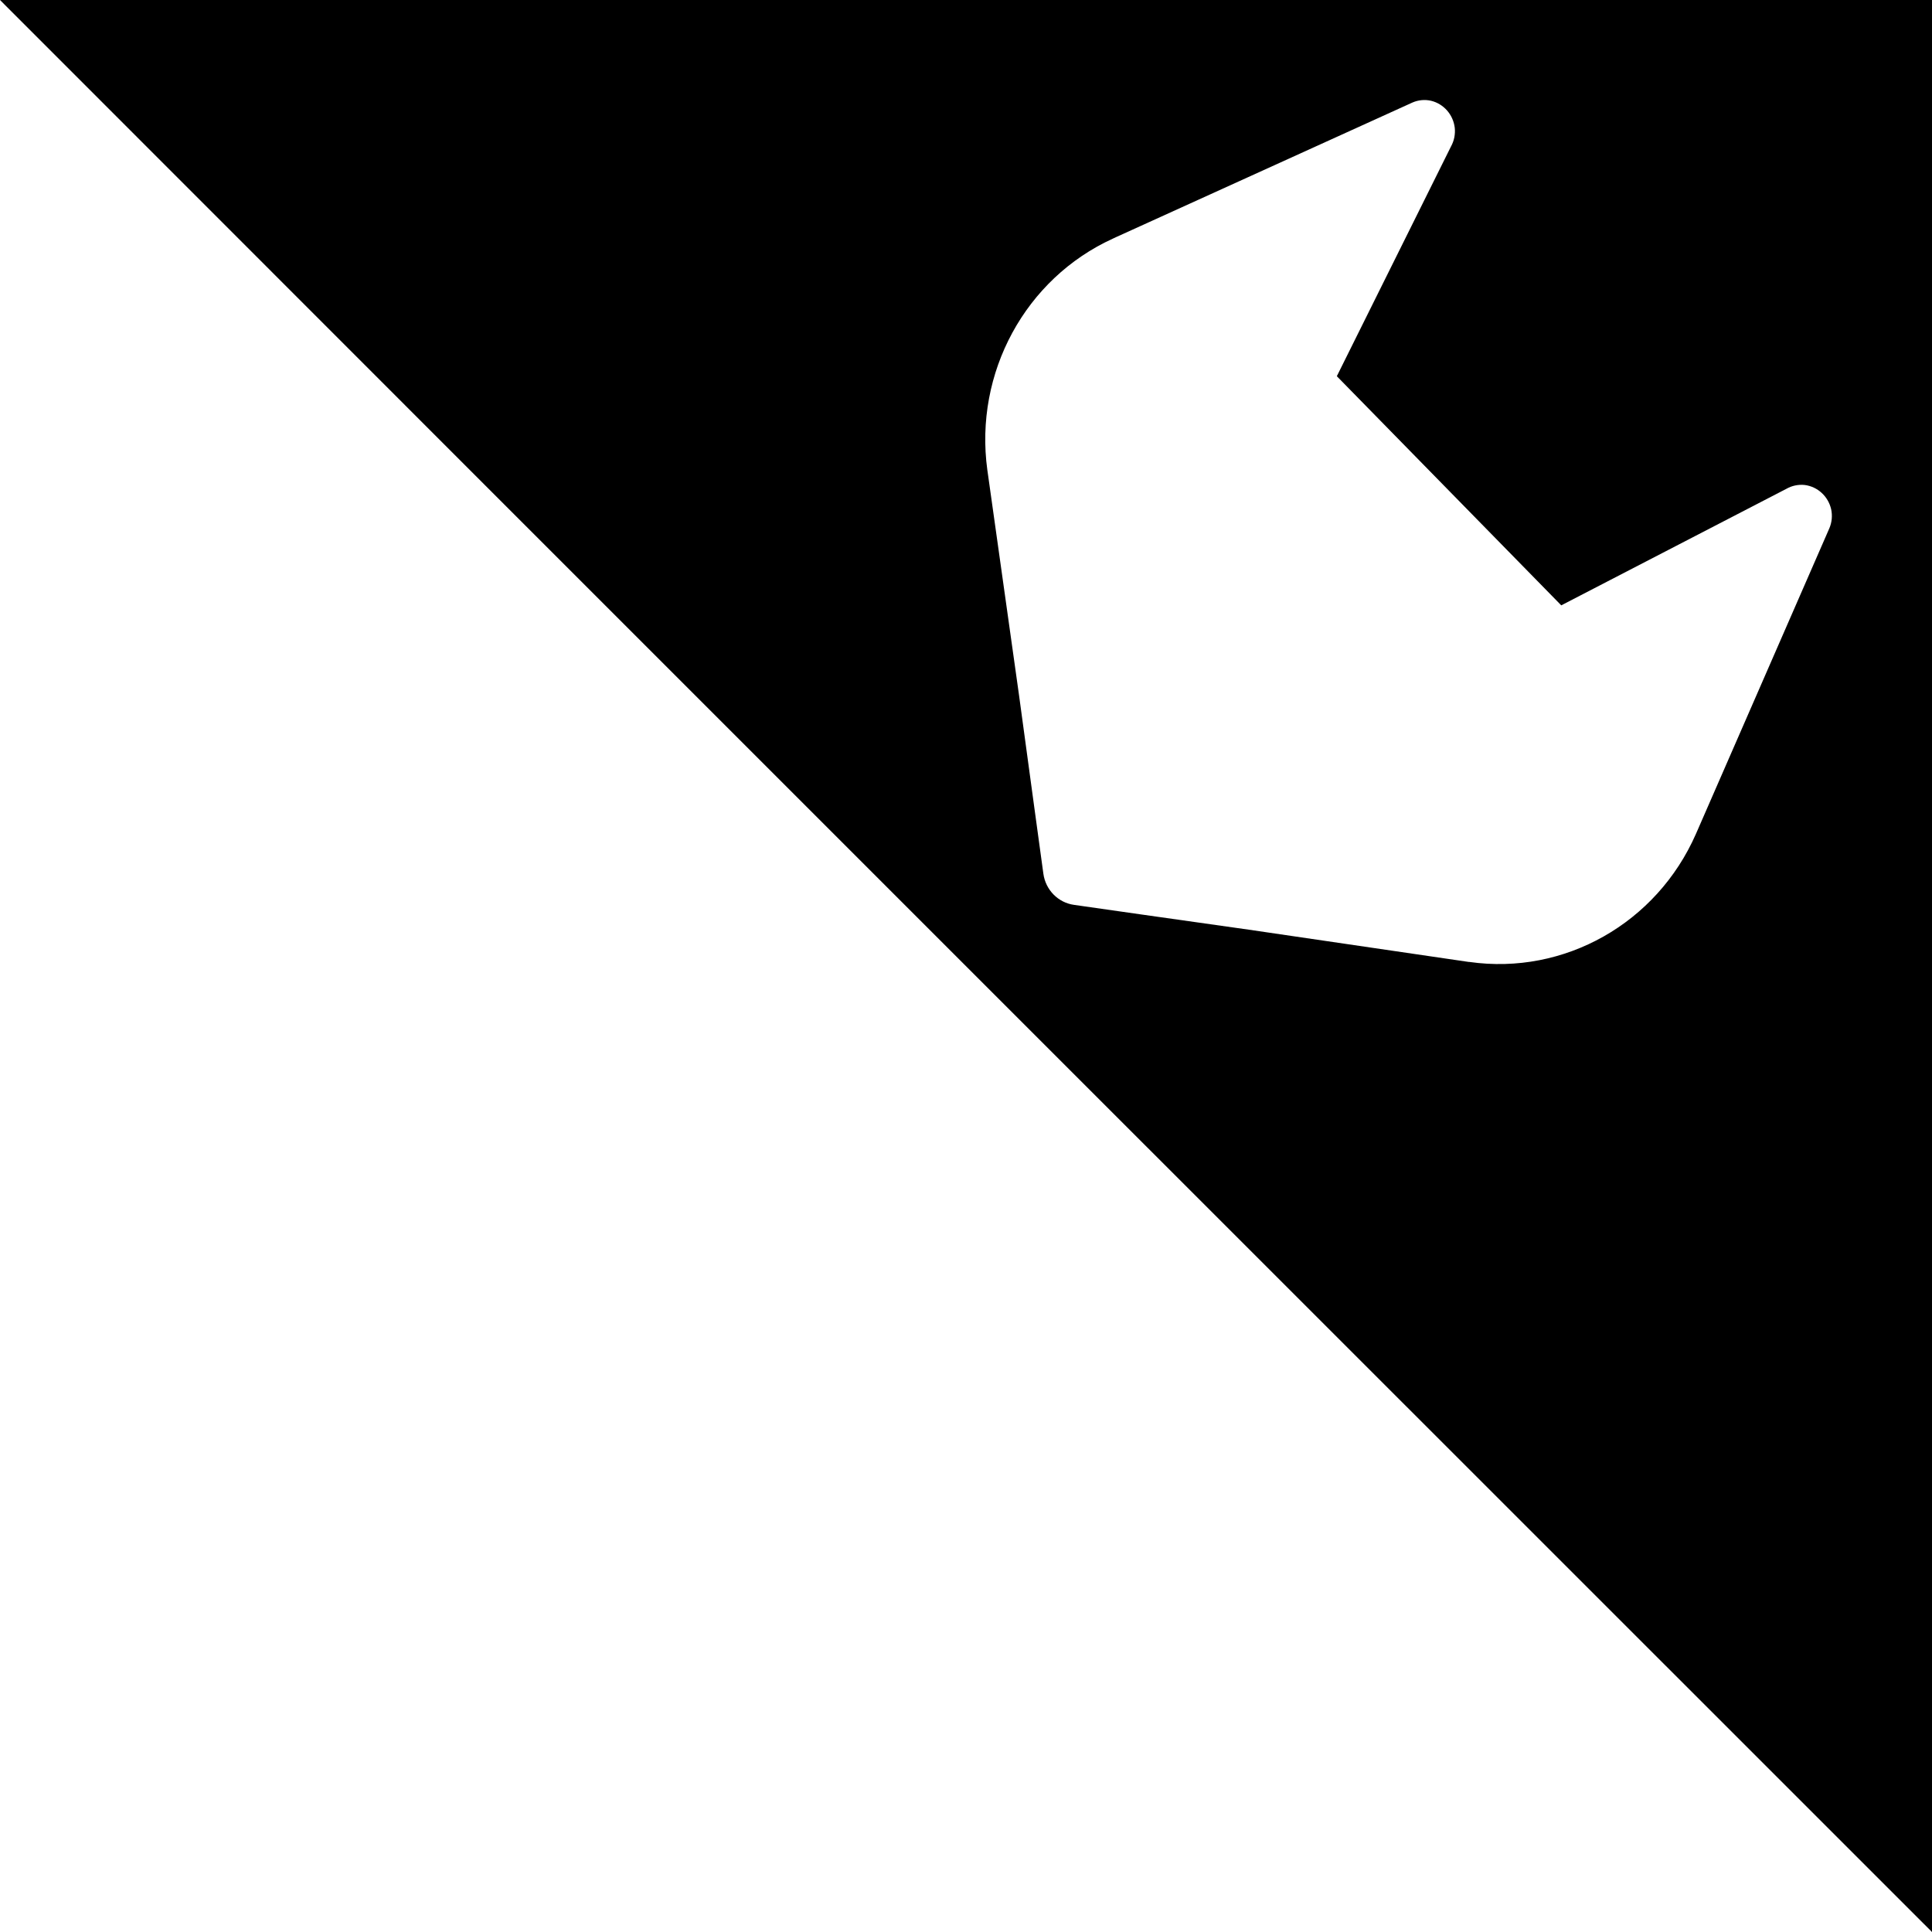
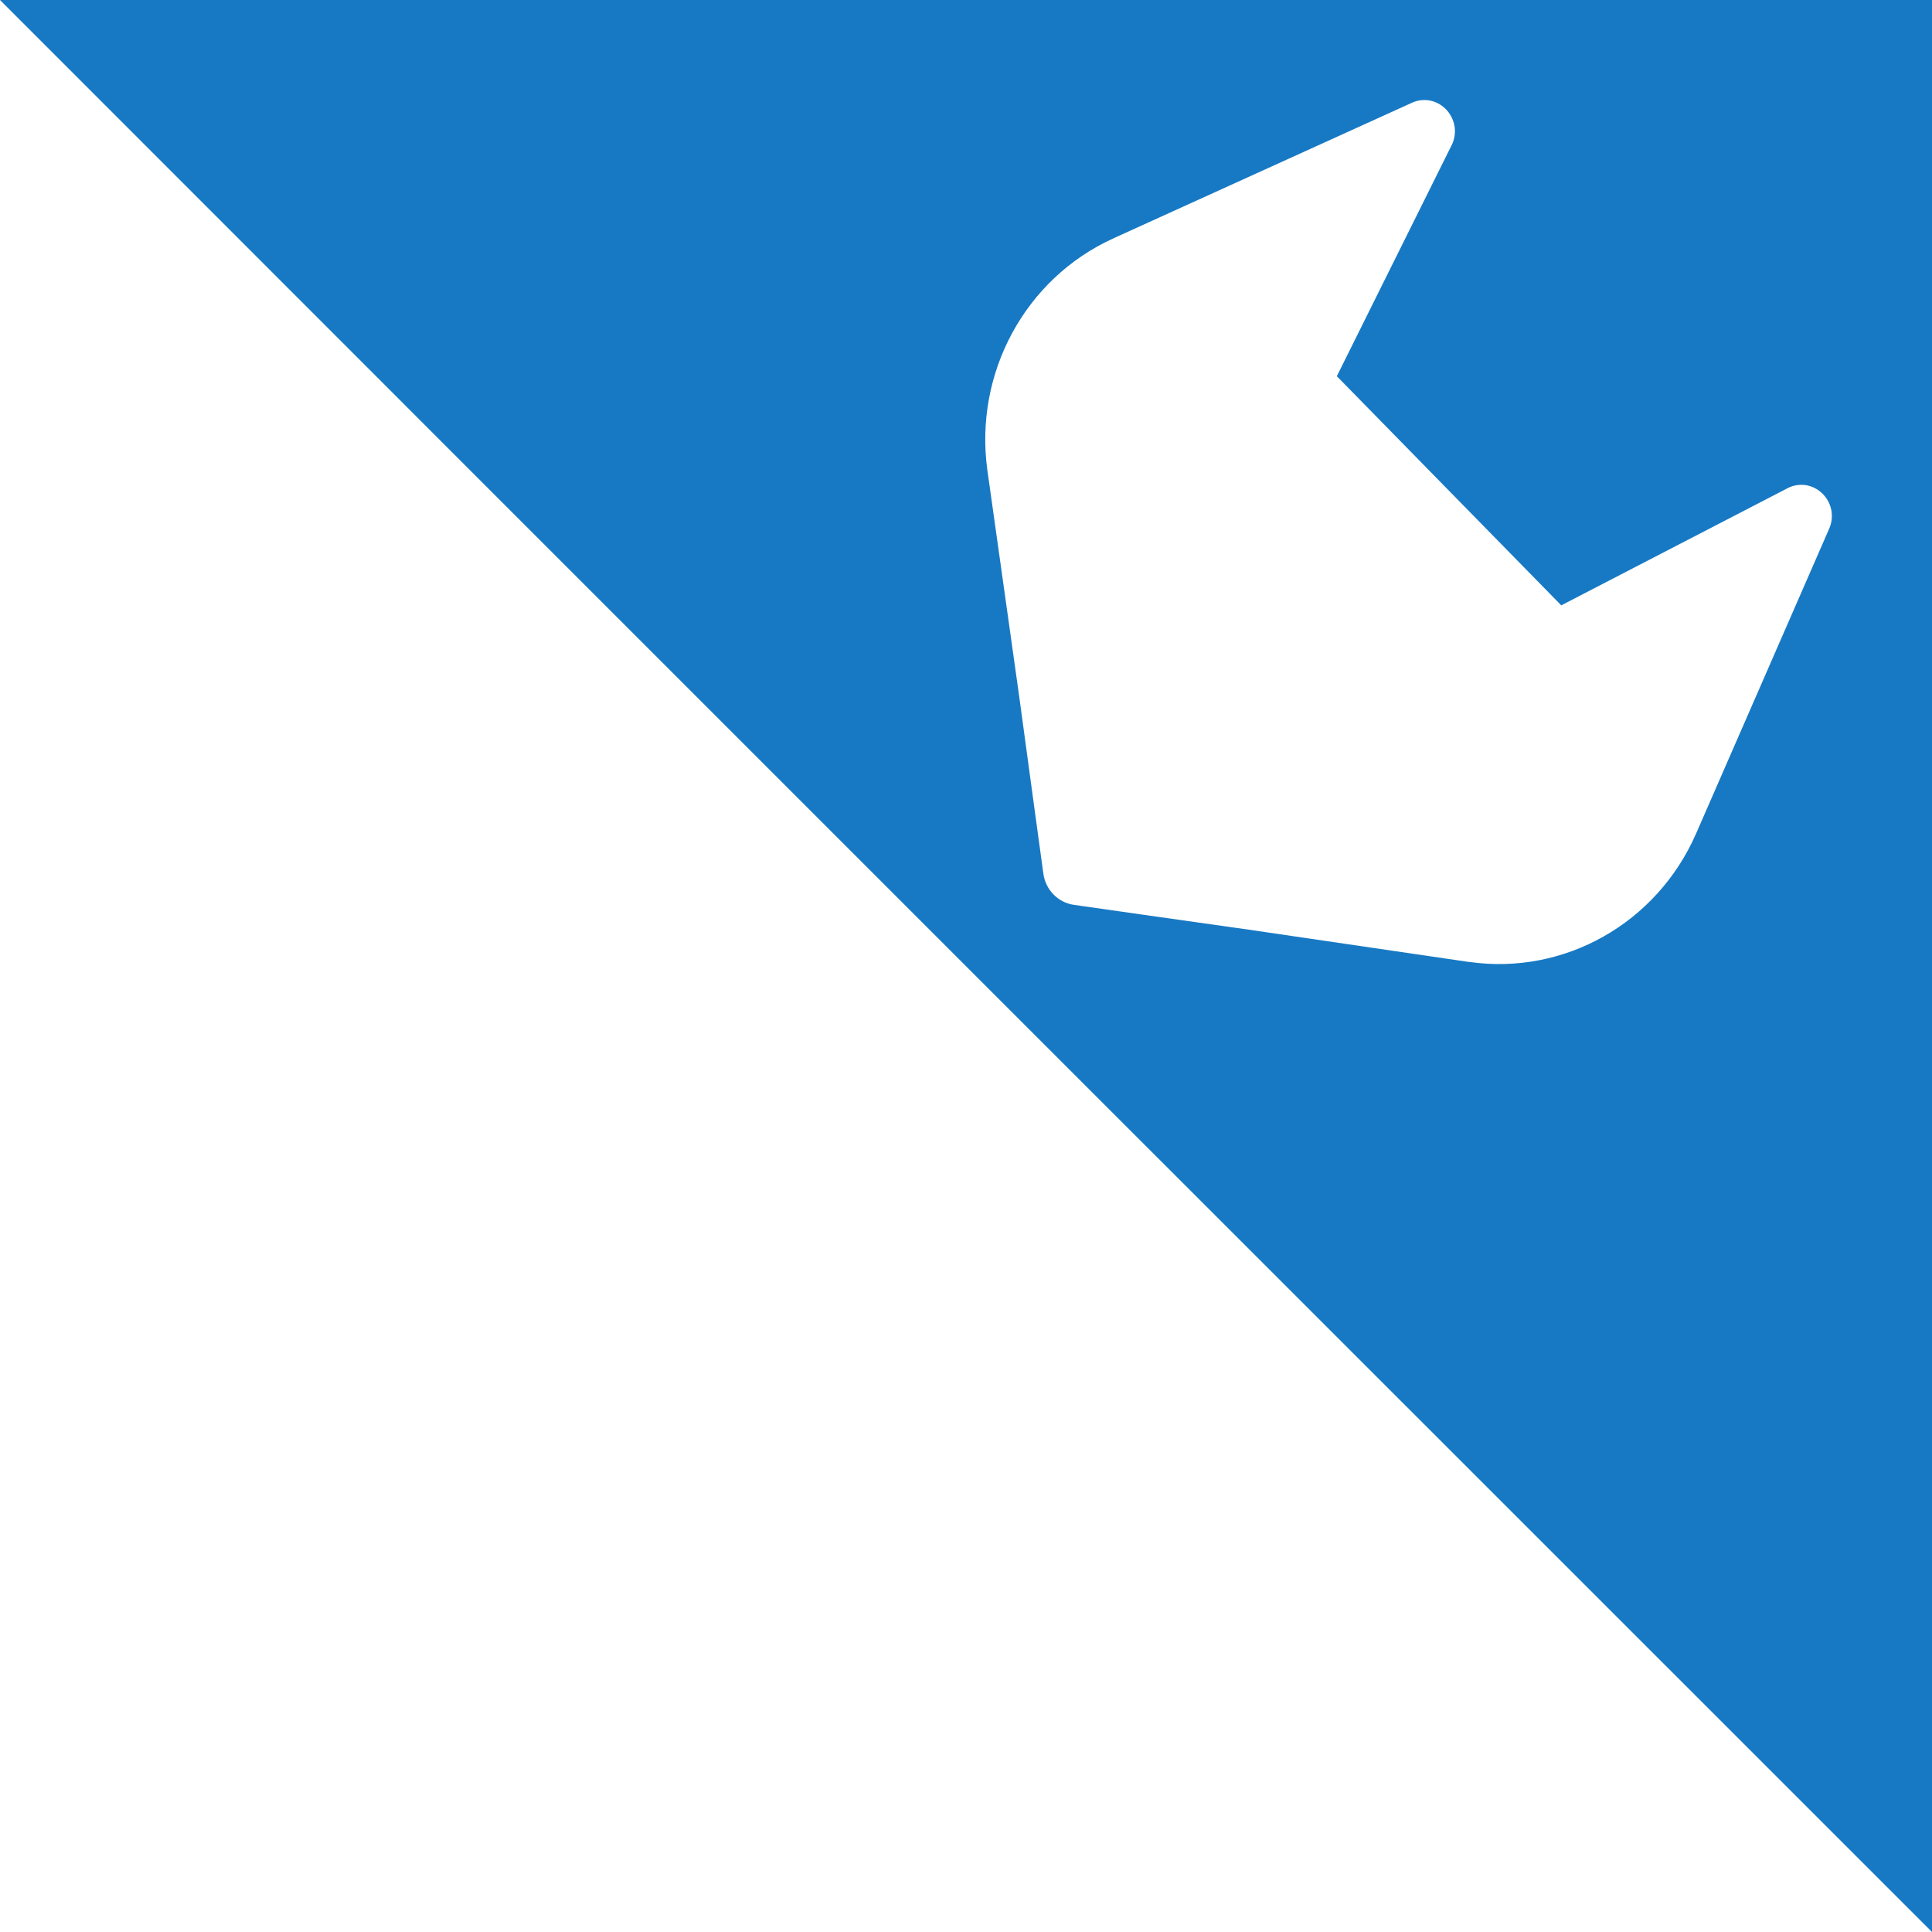
- <svg viewBox="0 0 250 250" width="90" height="90" style="position: absolute; top: 0; border: 0; right: 0; z-index: 99;" aria-hidden="true">
+ <svg xmlns="http://www.w3.org/2000/svg" fill="#1779c4" viewBox="0 0 250 250" width="90" height="90" aria-hidden="true">
  <path d="M 0,0 C 83.281,83.336 175.777,175.787 250,250 V 0 Z m 185.168,13.037 a 4.023,4.107 0 0 1 3.076,3.491 3.943,4.025 0 0 1 -0.488,2.429 l -14.771,29.724 29.041,29.651 29.126,-15.076 a 4.023,4.107 0 0 1 2.368,-0.5 4.023,4.107 0 0 1 3.43,3.137 3.914,3.995 0 0 1 -0.232,2.466 l -17.09,39.148 -0.171,0.391 a 27.909,28.49 0 0 1 -29.321,16.577 h -0.073 l -28.467,-4.175 -14.062,-1.99 -8.557,-1.221 a 4.638,4.735 0 0 1 -3.967,-4.041 l -1.196,-8.74 -1.953,-14.355 -4.065,-28.894 -0.024,-0.171 -0.012,-0.073 a 27.898,28.479 0 0 1 16.26,-29.944 l 0.391,-0.183 38.354,-17.419 a 3.948,4.031 0 0 1 2.405,-0.232 z" />
</svg>
